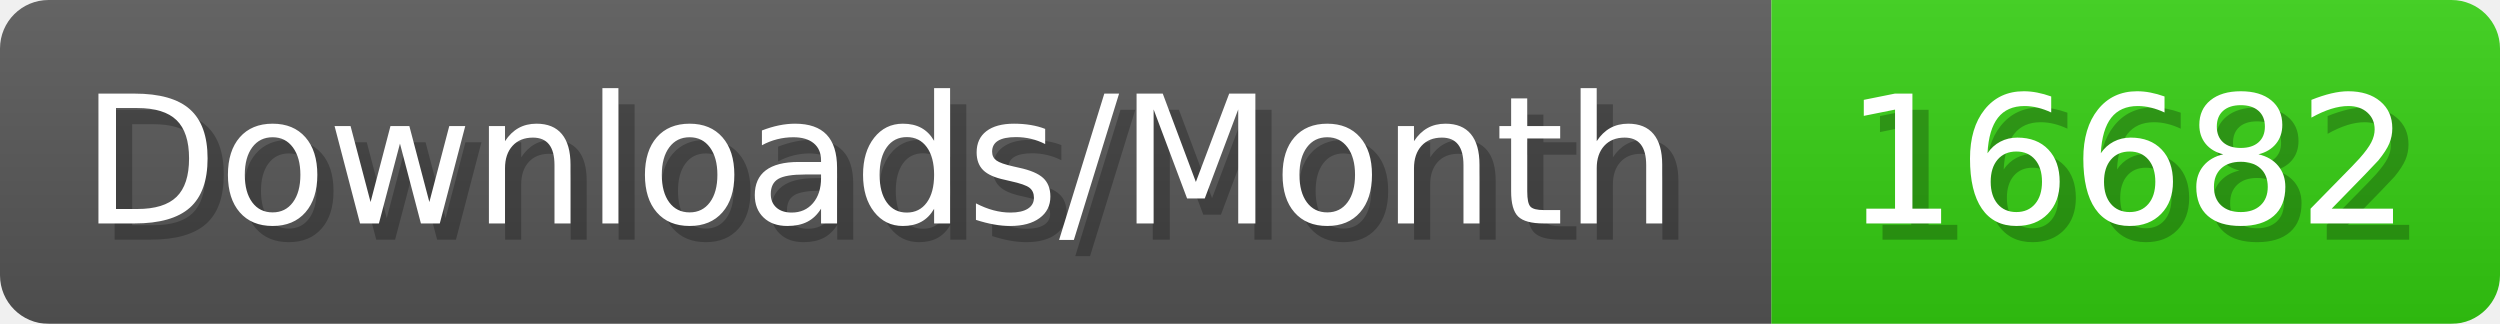
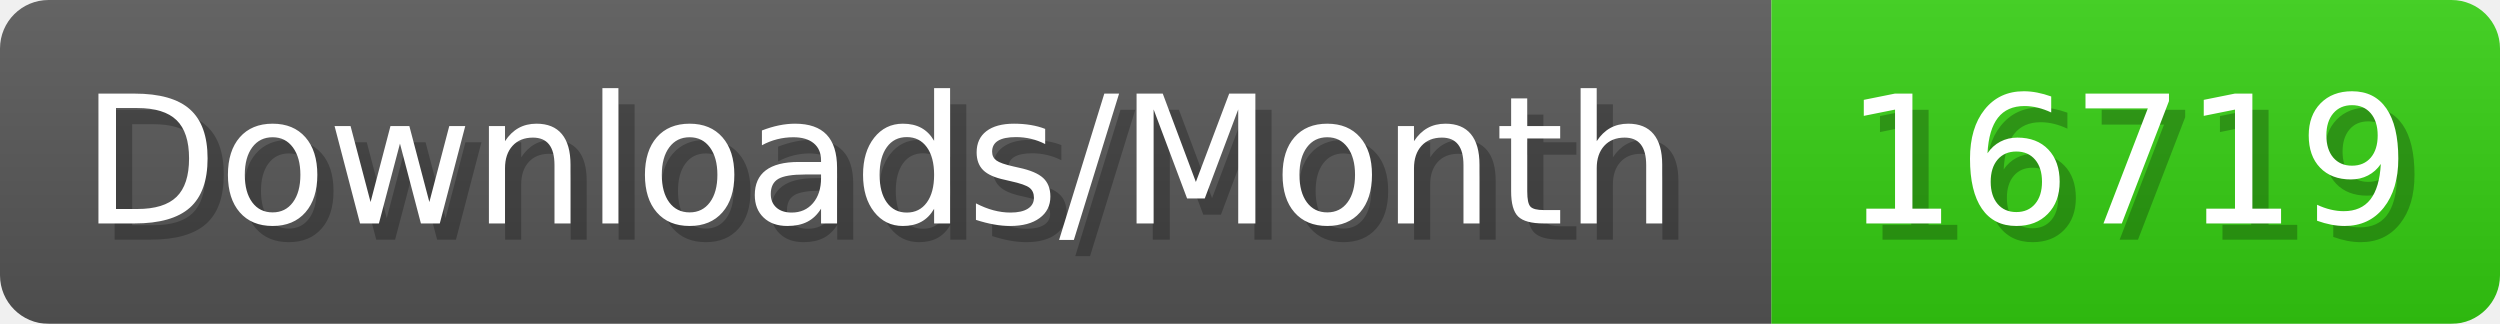
- <svg xmlns="http://www.w3.org/2000/svg" width="154.4" height="20" viewBox="0 0 1544 200" role="img" aria-label="Downloads/Month: 16682">
+ <svg xmlns="http://www.w3.org/2000/svg" width="154.4" height="20" viewBox="0 0 1544 200" role="img" aria-label="Downloads/Month: 16719">
  <linearGradient id="YlXUI" x2="0" y2="100%">
    <stop offset="0" stop-opacity=".1" stop-color="#EEE" />
    <stop offset="1" stop-opacity=".1" />
  </linearGradient>
  <mask id="JHhop">
    <rect width="1544" height="200" rx="30" fill="#FFF" />
  </mask>
  <g mask="url(#JHhop)">
    <rect width="1094" height="200" fill="#555" />
    <rect width="450" height="200" fill="#3C1" x="1094" />
    <rect width="1544" height="200" fill="url(#YlXUI)" />
  </g>
  <g aria-hidden="true" fill="#fff" text-anchor="start" font-family="Verdana,DejaVu Sans,sans-serif" font-size="110">
    <text x="60" y="148" textLength="994" fill="#000" opacity="0.25">Downloads/Month</text>
    <text x="50" y="138" textLength="994">Downloads/Month</text>
-     <text x="1149" y="148" textLength="350" fill="#000" opacity="0.25">16682</text>
-     <text x="1139" y="138" textLength="350">16682</text>
+     <text x="1149" y="148" textLength="350" fill="#000" opacity="0.25">16719</text>
+     <text x="1139" y="138" textLength="350">16719</text>
  </g>
</svg>
